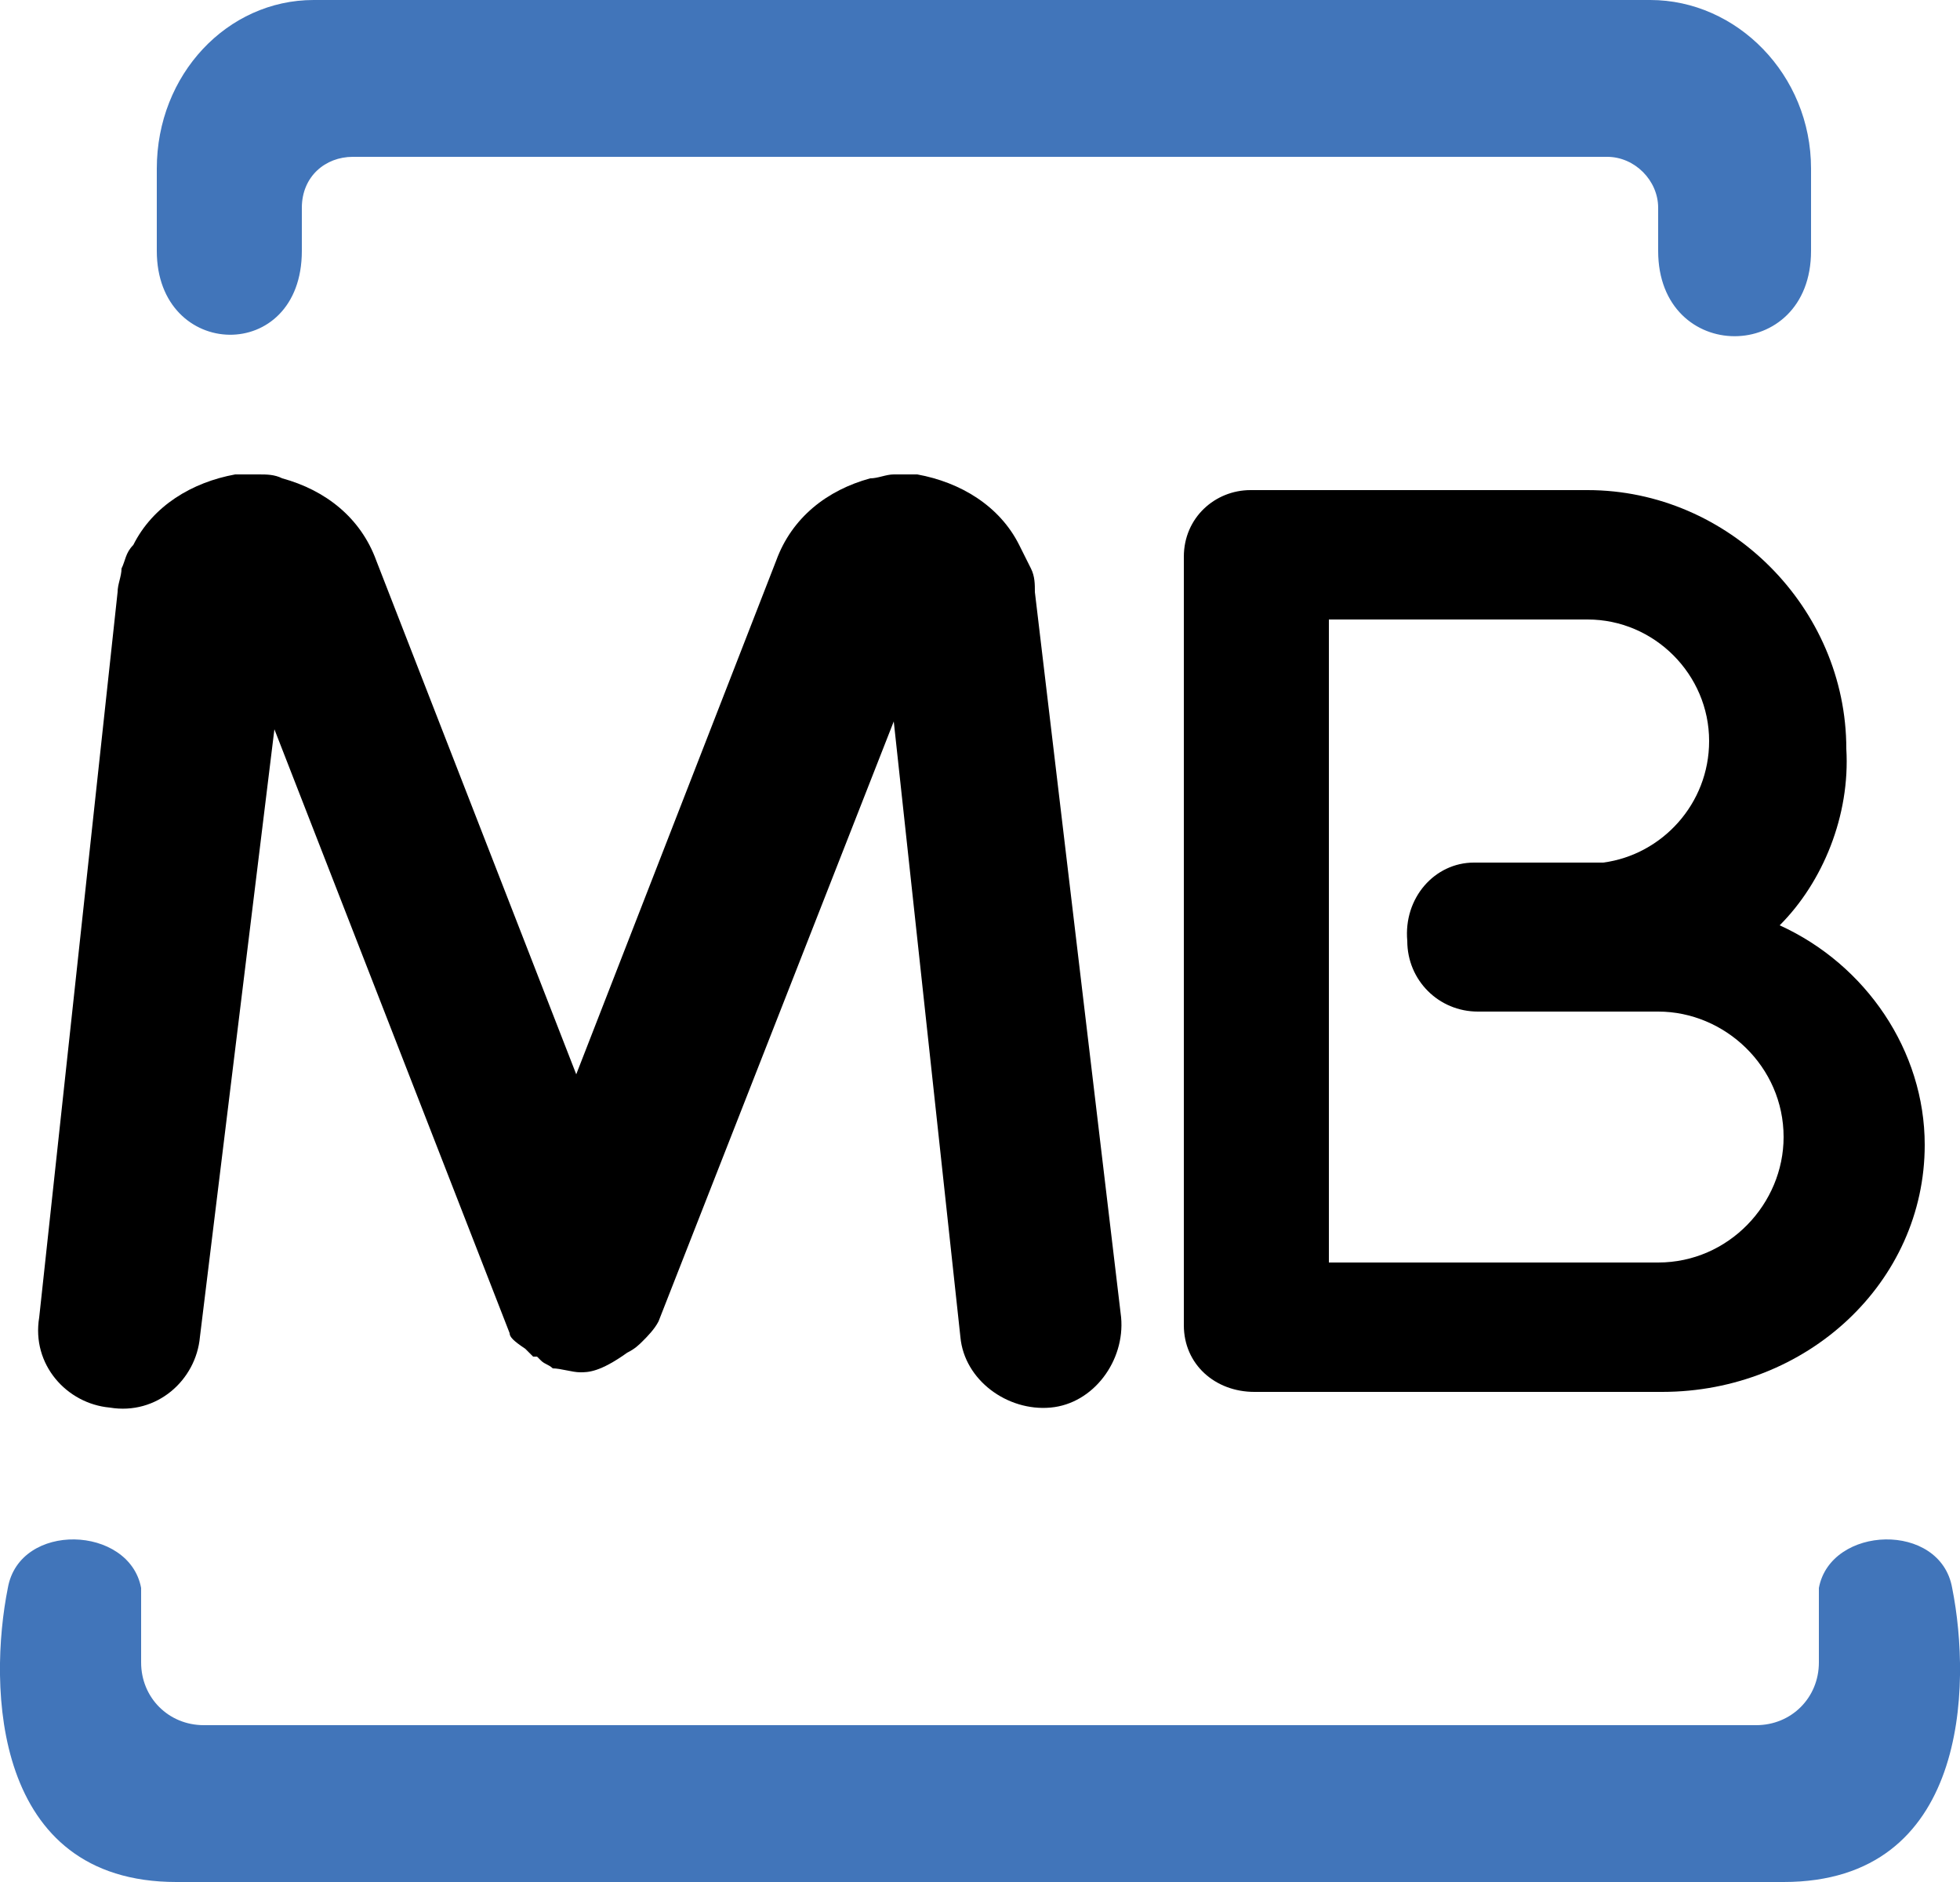
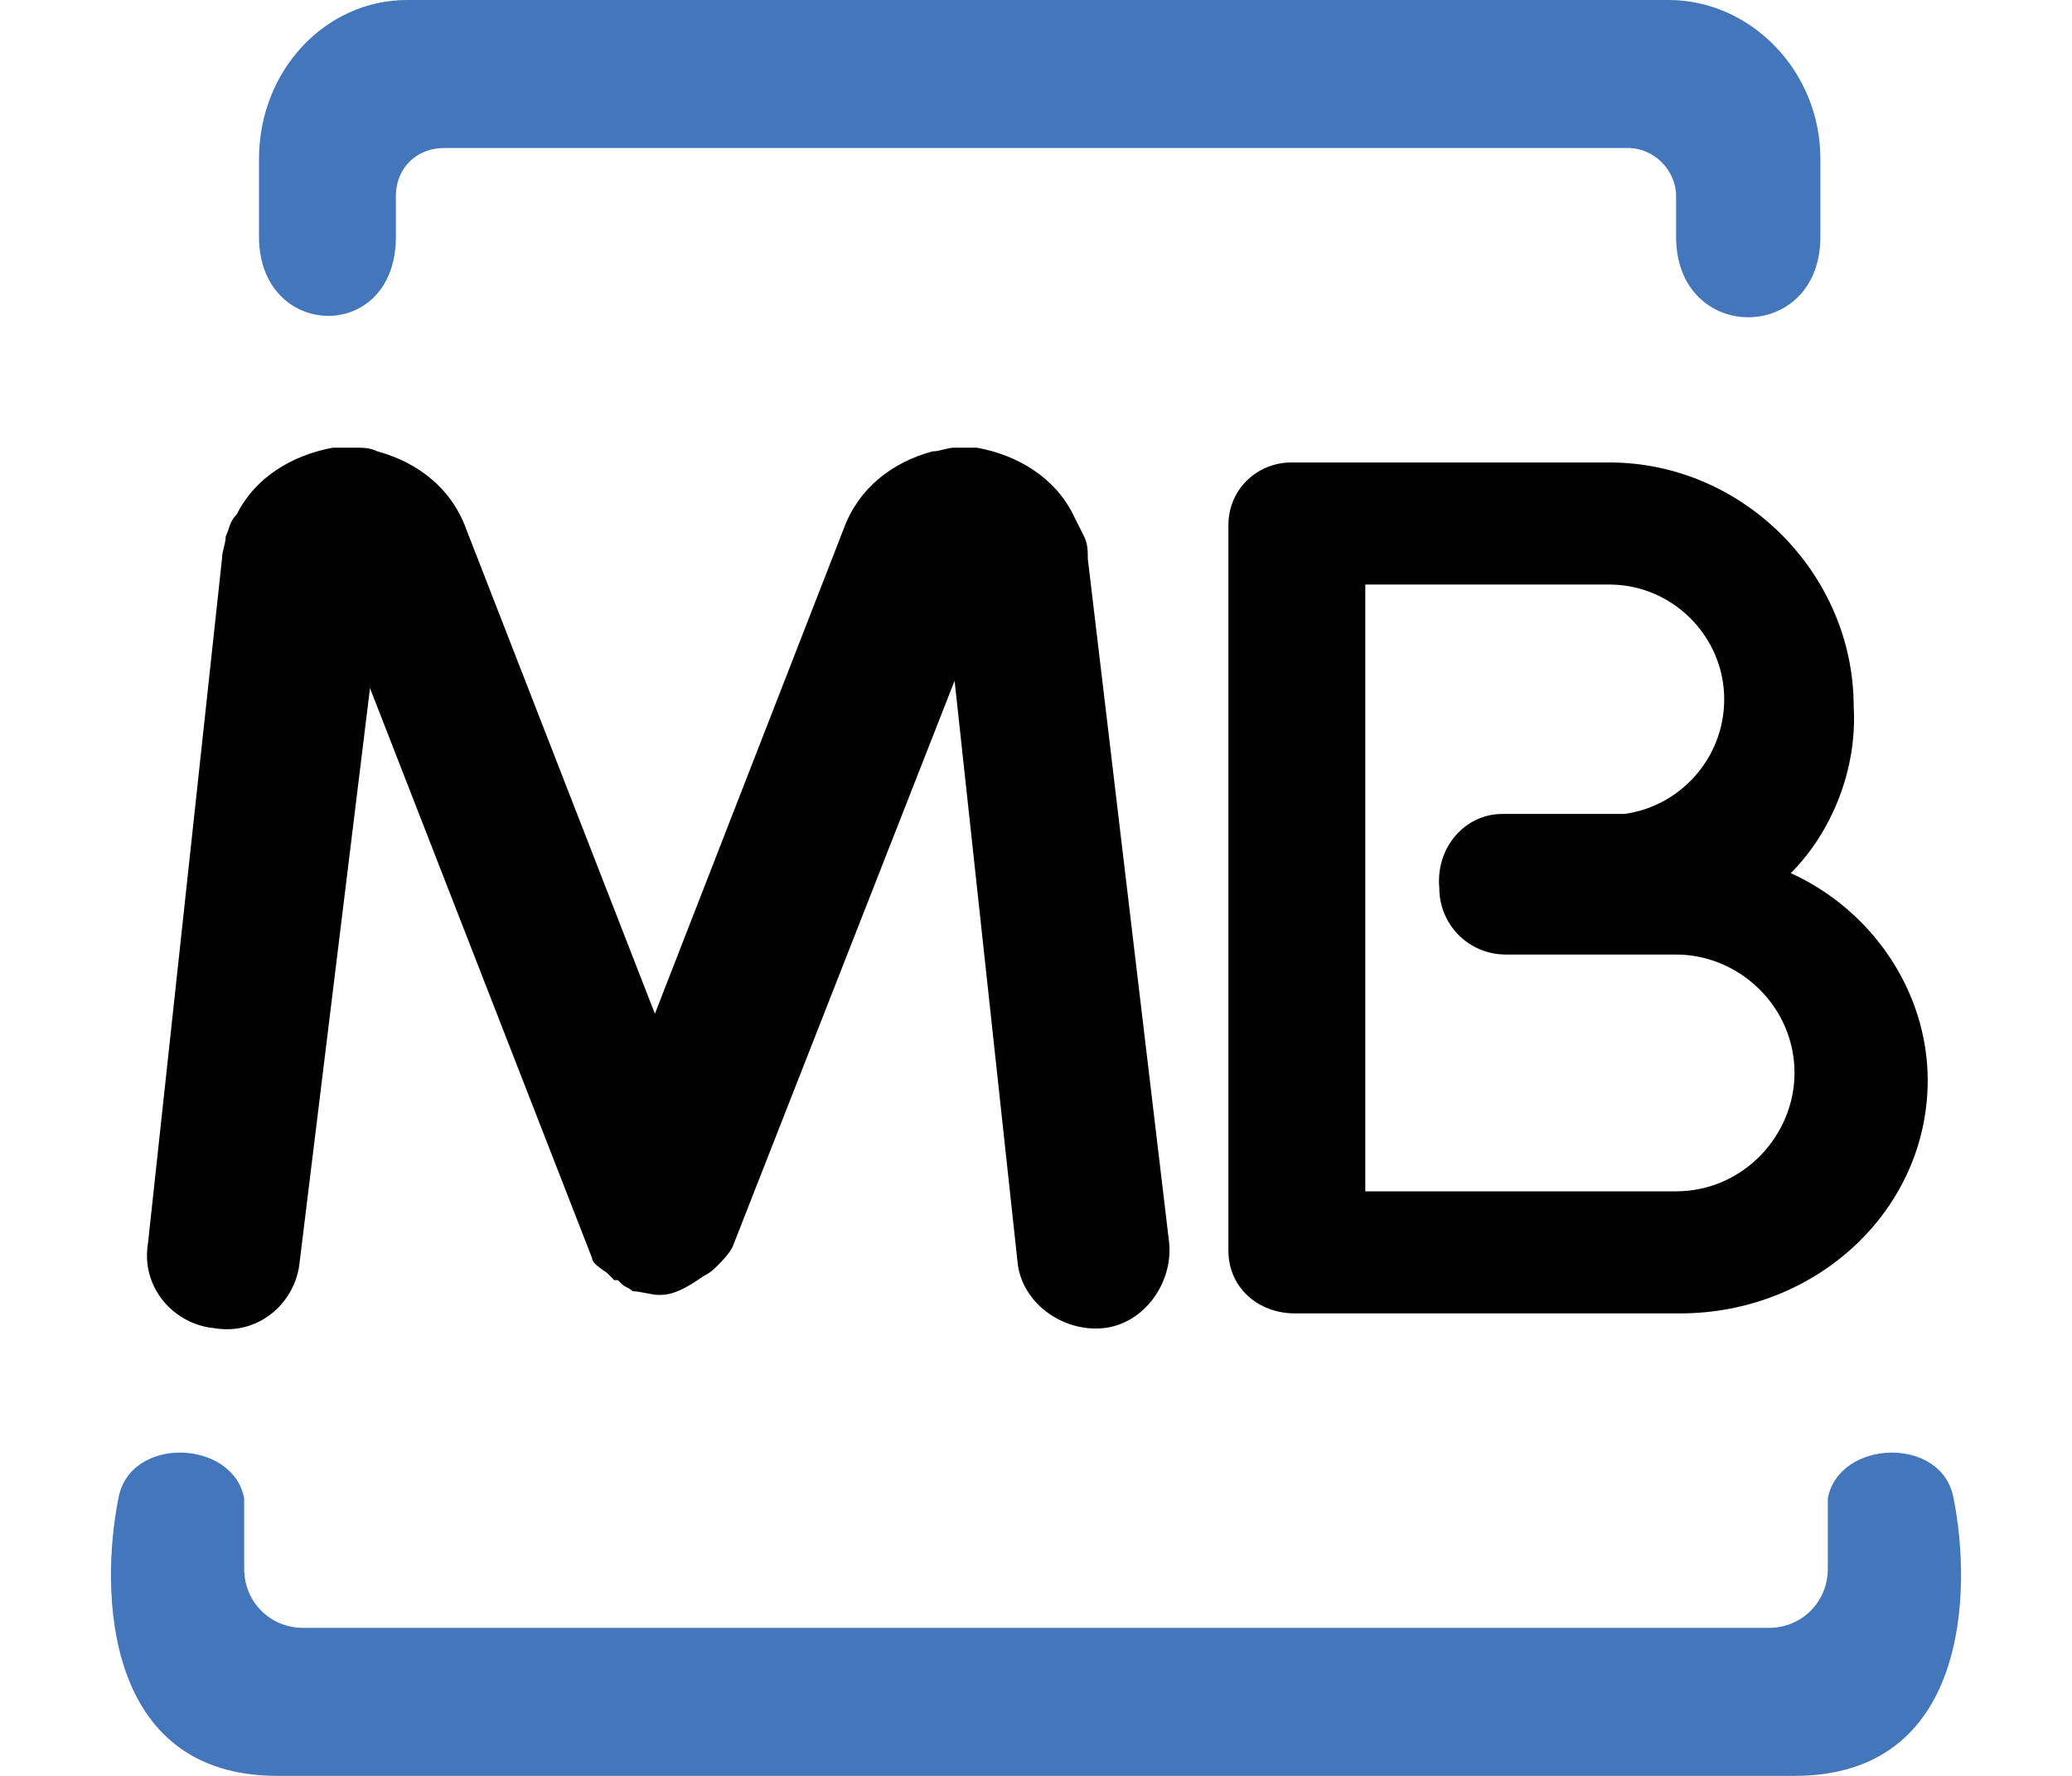
- <svg xmlns="http://www.w3.org/2000/svg" viewBox="0 0 50 48">
-   <path d="M10.3 0h31.8c2.2 0 4.1 1.9 4.1 4.3v2.1c0 2.9-3.9 2.9-3.9 0V5.3c0-.7-.6-1.3-1.3-1.3H9c-.7 0-1.3.5-1.3 1.3v1.1c0 2.9-3.7 2.8-3.7 0V4.3C4 1.9 5.8 0 8 0h2.3zm14.6 48h20.6c4.7 0 4.8-5 4.3-7.5-.3-1.7-3.1-1.6-3.4 0v1.9c0 .9-.7 1.6-1.6 1.6H5.2c-.9 0-1.6-.7-1.6-1.6v-1.9c-.3-1.6-3.1-1.7-3.4 0C-.3 43-.2 48 4.5 48H24.9z" fill-rule="evenodd" clip-rule="evenodd" fill="#4175ba" />
-   <path d="M37.6 22h3.3c1.5-.2 2.7-1.5 2.7-3.1 0-1.7-1.4-3.1-3.1-3.1h-6.6v16.4h8.4c1.8 0 3.2-1.5 3.2-3.2 0-1.8-1.5-3.2-3.2-3.2h-4.6c-1 0-1.8-.8-1.8-1.8-.1-1.1.7-2 1.7-2zm7.8 1.6c2.2 1 3.7 3.2 3.7 5.6 0 3.5-3 6.3-6.7 6.3H32c-1 0-1.8-.7-1.8-1.7V14.2c0-1 .8-1.7 1.7-1.7h8.6c3.6 0 6.6 3 6.6 6.6.1 1.7-.6 3.4-1.7 4.5z" fill-rule="evenodd" clip-rule="evenodd" />
-   <path d="M28.6 33.6c.1 1.1-.7 2.2-1.8 2.3-1.1.1-2.2-.7-2.3-1.8l-1.7-15.7-6 15.3c-.1.2-.3.4-.4.5-.1.1-.2.2-.4.3-.7.5-1 .5-1.2.5-.2 0-.5-.1-.7-.1-.1-.1-.2-.1-.3-.2l-.1-.1h-.1l-.1-.1-.1-.1c-.3-.2-.4-.3-.4-.4L7 18.6 5.1 34.1c-.1 1.1-1.1 2-2.3 1.8-1.1-.1-2-1.1-1.8-2.3l2-18.5c0-.2.1-.4.1-.6.1-.2.1-.4.3-.6.5-1 1.5-1.6 2.6-1.8h.6c.2 0 .4 0 .6.1 1.1.3 2 1 2.4 2.1l5.1 13.1 5.1-13.1c.4-1.1 1.3-1.8 2.4-2.1.2 0 .4-.1.6-.1h.6c1.1.2 2.1.8 2.6 1.8l.3.6c.1.2.1.4.1.6l2.2 18.5z" />
+ <svg xmlns="http://www.w3.org/2000/svg" viewBox="0 0 56 48">
+   <path fill-rule="evenodd" clip-rule="evenodd" fill="#4376BB" d="M13.3 0h31.8c2.2 0 4.1 1.9 4.1 4.3v2.1c0 2.9-3.9 2.9-3.9 0V5.3c0-.7-.6-1.3-1.3-1.3H12c-.7 0-1.3.5-1.3 1.3v1.1c0 2.9-3.7 2.8-3.7 0V4.3C7 1.9 8.8 0 11 0h2.3zm14.6 48h20.6c4.7 0 4.8-5 4.3-7.5-.3-1.7-3.1-1.6-3.4 0v1.9c0 .9-.7 1.6-1.6 1.6H8.2c-.9 0-1.6-.7-1.6-1.6v-1.9c-.3-1.6-3.1-1.7-3.4 0C2.7 43 2.8 48 7.5 48h20.4z" />
+   <path fill-rule="evenodd" clip-rule="evenodd" fill="#010101" d="M40.6 22h3.3c1.5-.2 2.7-1.5 2.7-3.1 0-1.7-1.4-3.1-3.1-3.1h-6.6v16.4h8.4c1.8 0 3.2-1.5 3.2-3.2 0-1.8-1.5-3.2-3.2-3.2h-4.6c-1 0-1.8-.8-1.8-1.8-.1-1.1.7-2 1.7-2zm7.8 1.6c2.2 1 3.7 3.2 3.7 5.6 0 3.5-3 6.3-6.7 6.3H35c-1 0-1.8-.7-1.8-1.7V14.2c0-1 .8-1.7 1.7-1.7h8.6c3.6 0 6.6 3 6.6 6.6.1 1.7-.6 3.4-1.7 4.5z" />
+   <path fill="#010101" d="M31.6 33.6c.1 1.1-.7 2.2-1.8 2.3-1.1.1-2.2-.7-2.3-1.8l-1.7-15.7-6 15.3c-.1.2-.3.4-.4.5s-.2.2-.4.3c-.7.5-1 .5-1.2.5-.2 0-.5-.1-.7-.1-.1-.1-.2-.1-.3-.2l-.1-.1h-.1l-.1-.1-.1-.1c-.3-.2-.4-.3-.4-.4l-6-15.4-1.9 15.5c-.1 1.1-1.1 2-2.3 1.8-1.1-.1-2-1.1-1.8-2.3l2-18.5c0-.2.1-.4.1-.6.1-.2.1-.4.3-.6.5-1 1.5-1.6 2.6-1.8h.6c.2 0 .4 0 .6.1 1.1.3 2 1 2.4 2.1l5.1 13.1 5.1-13.1c.4-1.1 1.3-1.8 2.4-2.1.2 0 .4-.1.6-.1h.6c1.1.2 2.1.8 2.6 1.8l.3.6c.1.2.1.4.1.6l2.2 18.5z" />
</svg>
